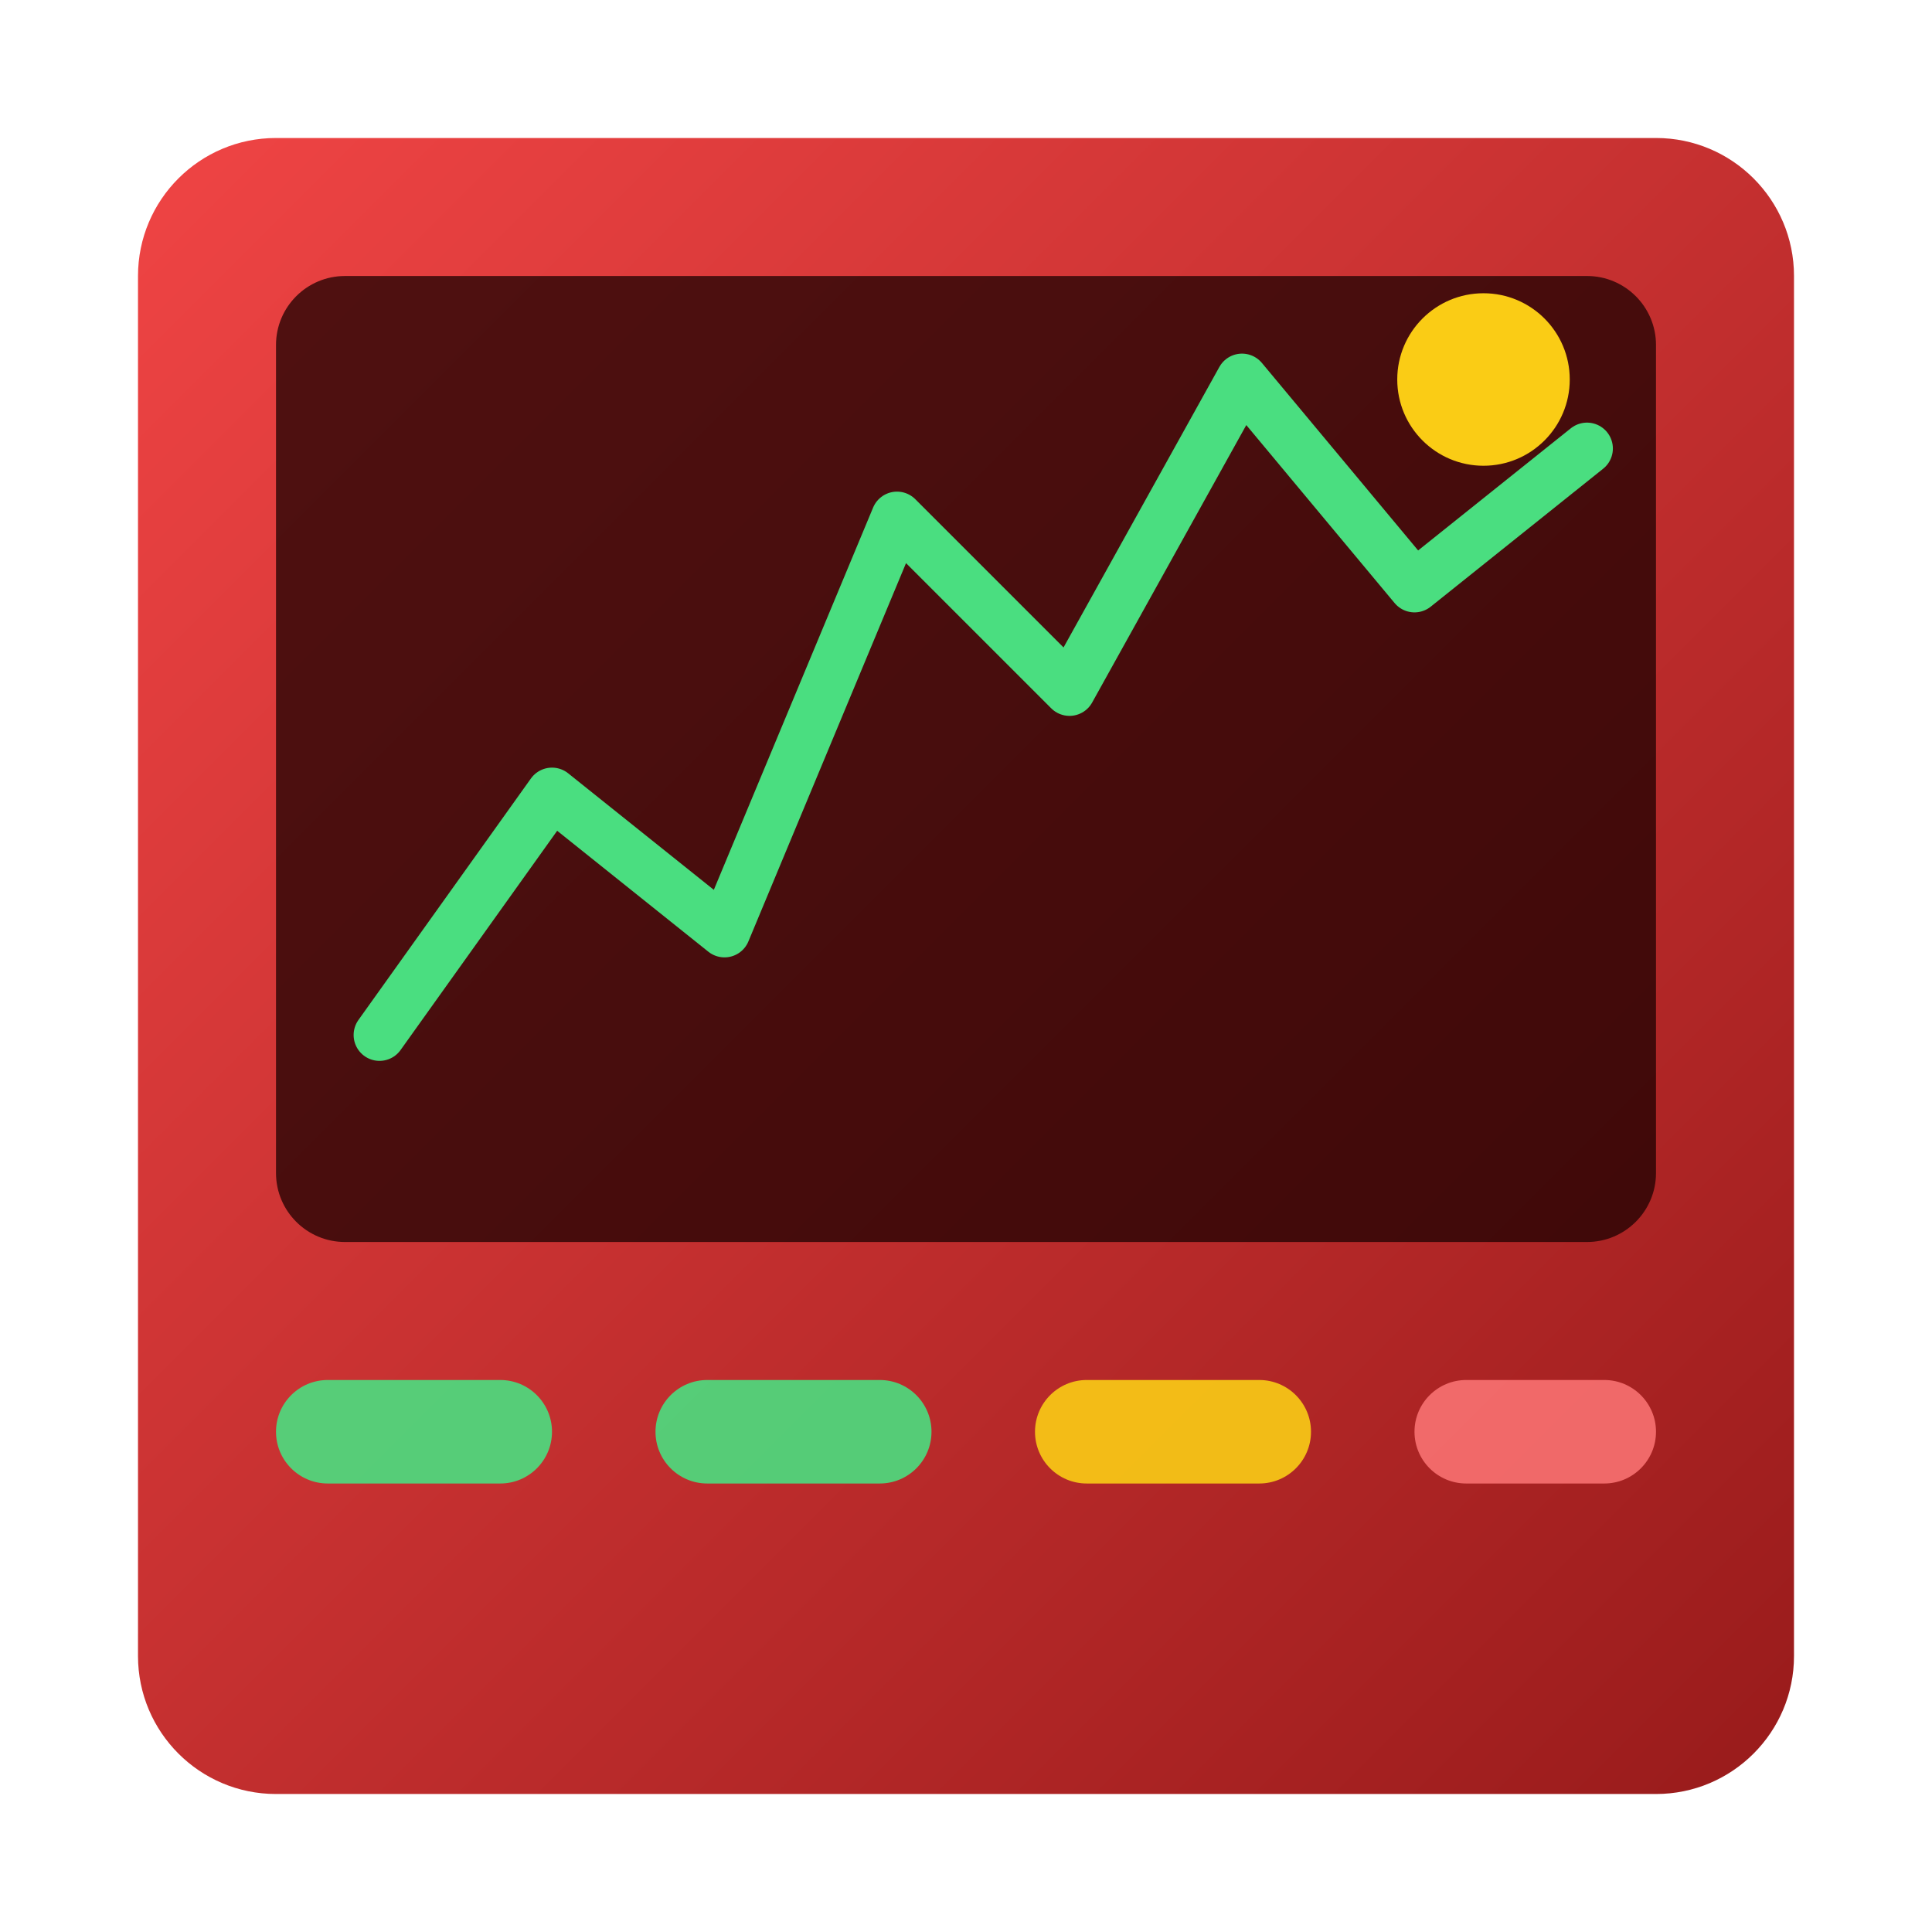
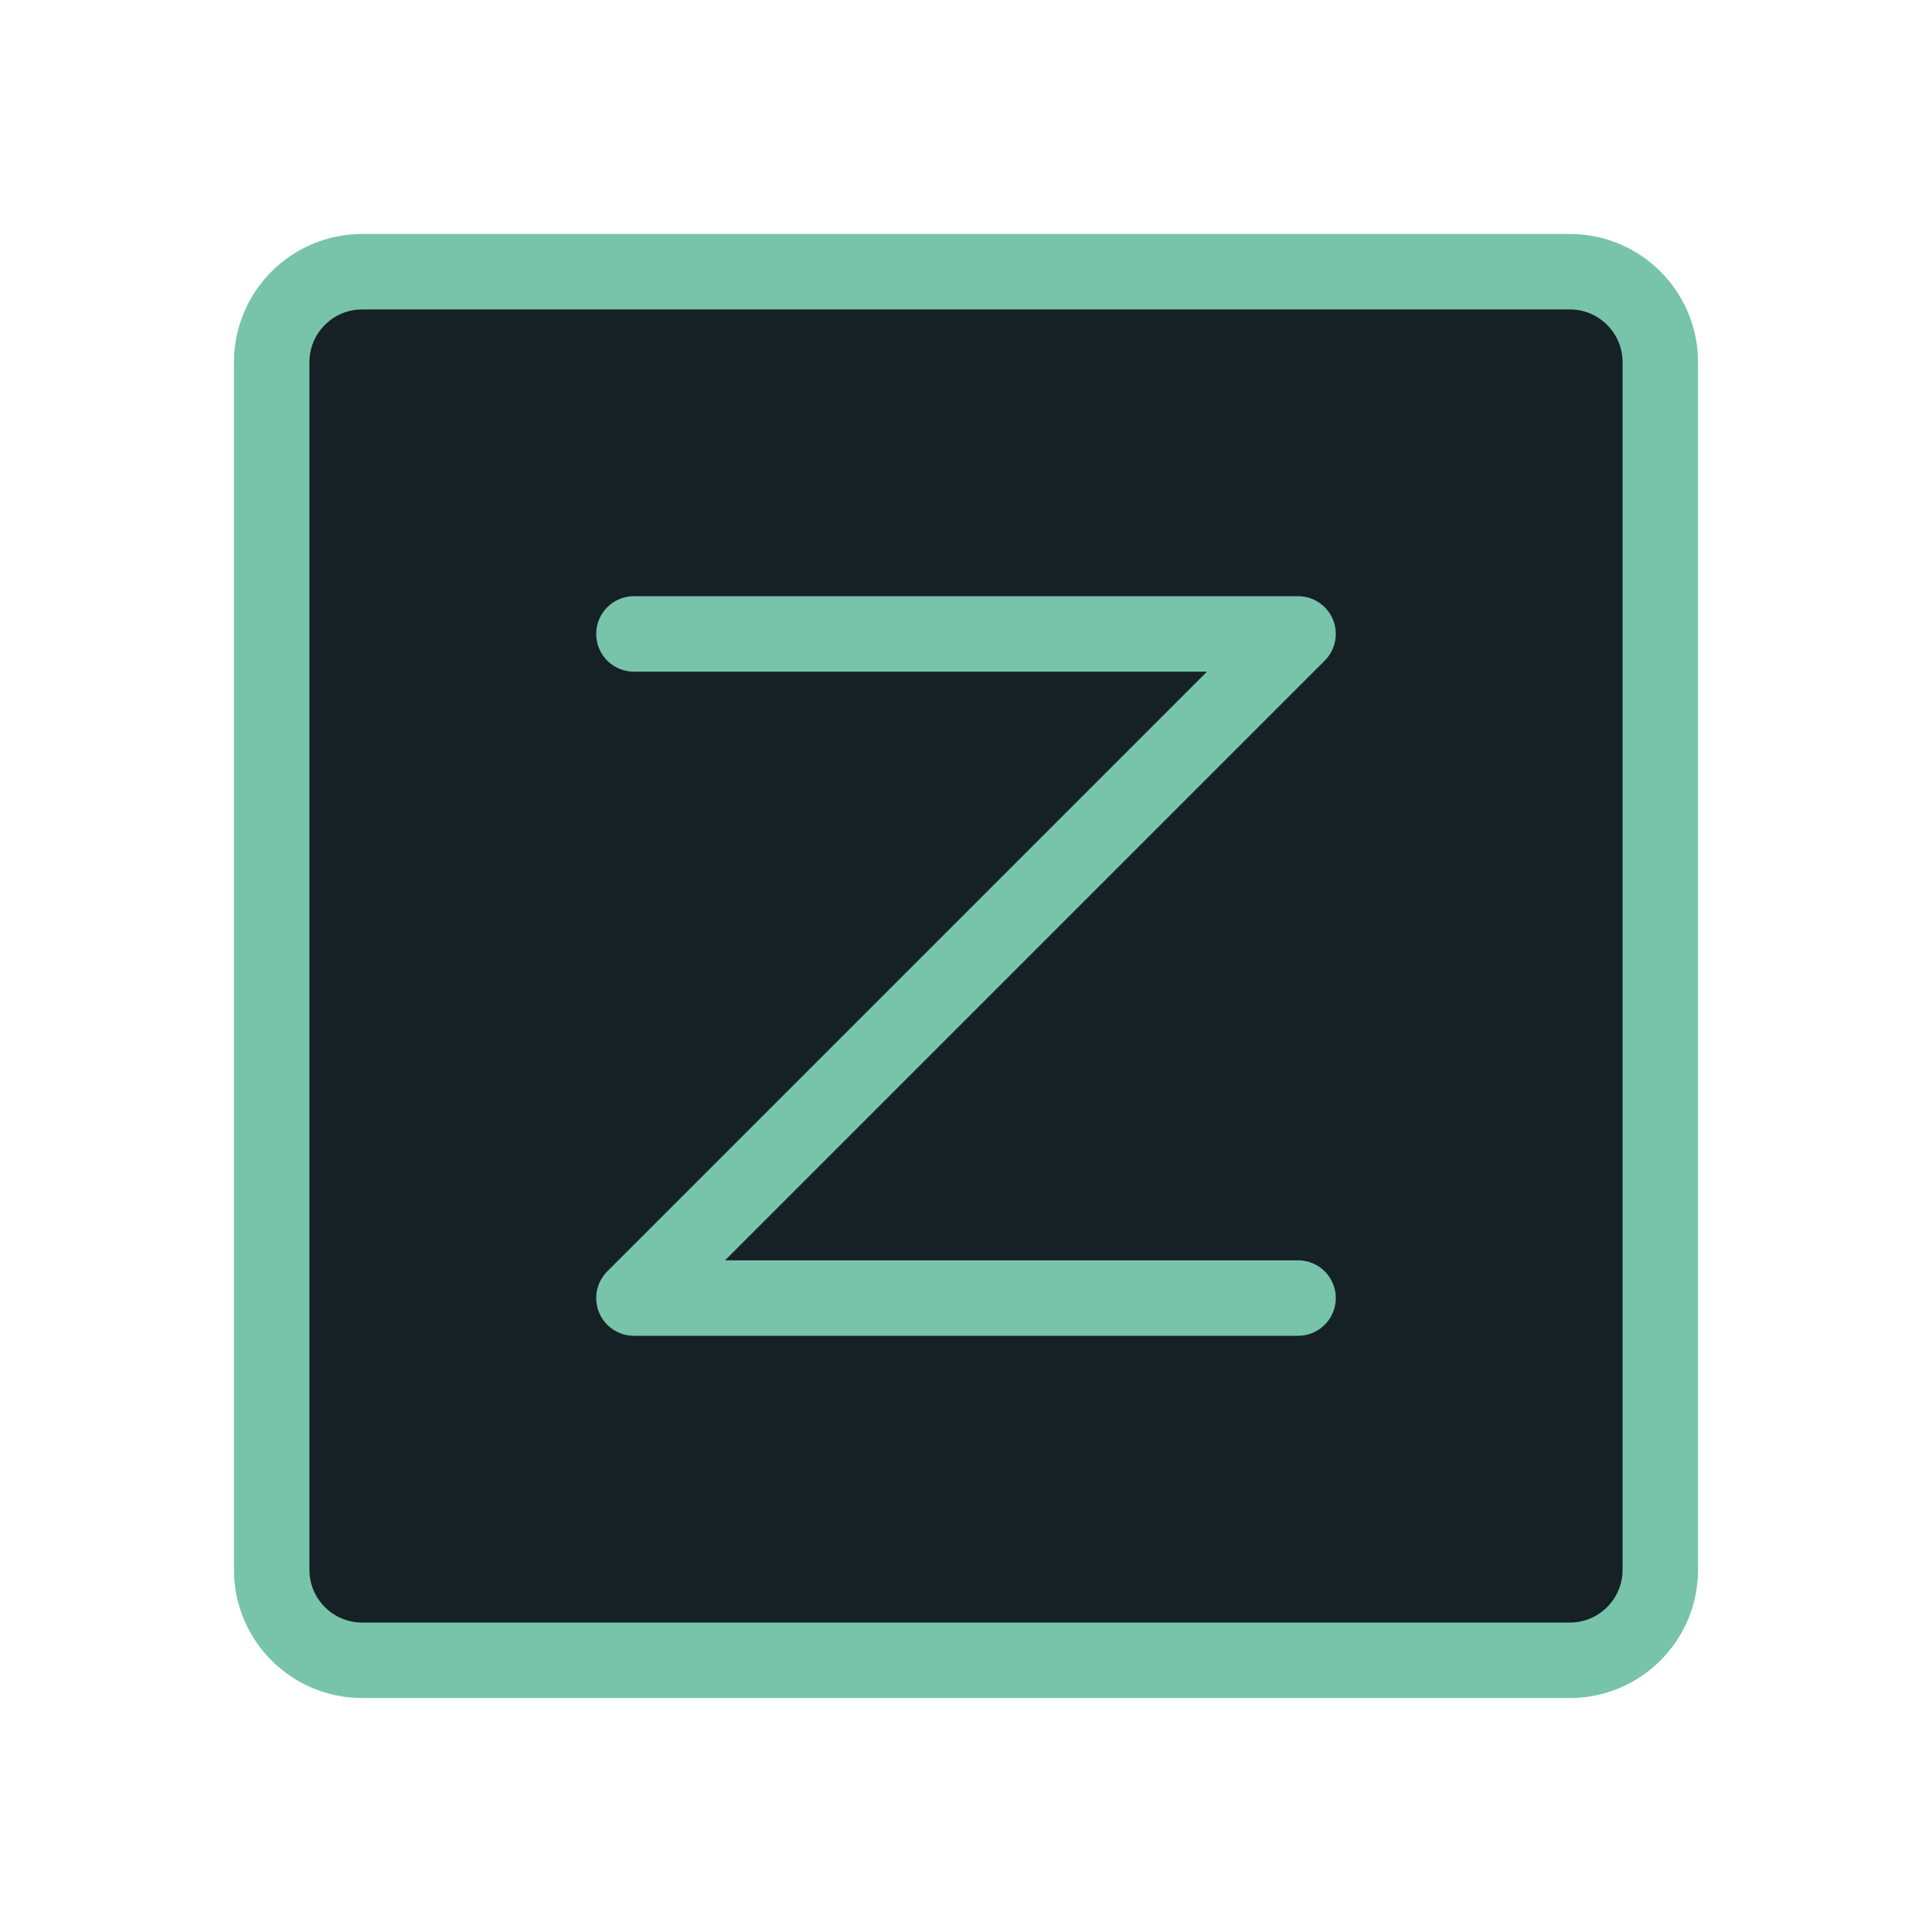
- <svg xmlns="http://www.w3.org/2000/svg" viewBox="4 4 56 56" role="img">
-   <defs>
-     <linearGradient id="ov-zabbixGrad" x1="0%" y1="0%" x2="100%" y2="100%">
-       <stop offset="0%" style="stop-color:#ef4444;stop-opacity:1" />
-       <stop offset="100%" style="stop-color:#991b1b;stop-opacity:1" />
-     </linearGradient>
-   </defs>
-   <rect x="8" y="8" width="48" height="48" rx="4" fill="url(#ov-zabbixGrad)" />
-   <rect x="12" y="12" width="40" height="28" rx="2" fill="#1c0000" opacity="0.75" />
-   <polyline points="15,34 20,27 25,31 30,19 35,24 40,15 45,21 50,17" stroke="#4ade80" stroke-width="1.5" fill="none" stroke-linecap="round" stroke-linejoin="round" />
-   <circle cx="47" cy="15" r="2.5" fill="#facc15" />
-   <rect x="12" y="44" width="8" height="3" rx="1.5" fill="#4ade80" opacity="0.9" />
-   <rect x="23" y="44" width="8" height="3" rx="1.5" fill="#4ade80" opacity="0.9" />
-   <rect x="34" y="44" width="8" height="3" rx="1.5" fill="#facc15" opacity="0.9" />
-   <rect x="45" y="44" width="7" height="3" rx="1.5" fill="#f87171" opacity="0.9" />
+ <svg xmlns="http://www.w3.org/2000/svg" viewBox="0 0 64 64" role="img" aria-labelledby="title">
+   <g fill="#152125" stroke="#77c4ab" stroke-width="2.5" stroke-linecap="round" stroke-linejoin="round">
+     <rect x="9" y="9" width="46" height="46" rx="3" />
+     <path d="M21 21h22L21 43h22" />
+   </g>
</svg>
